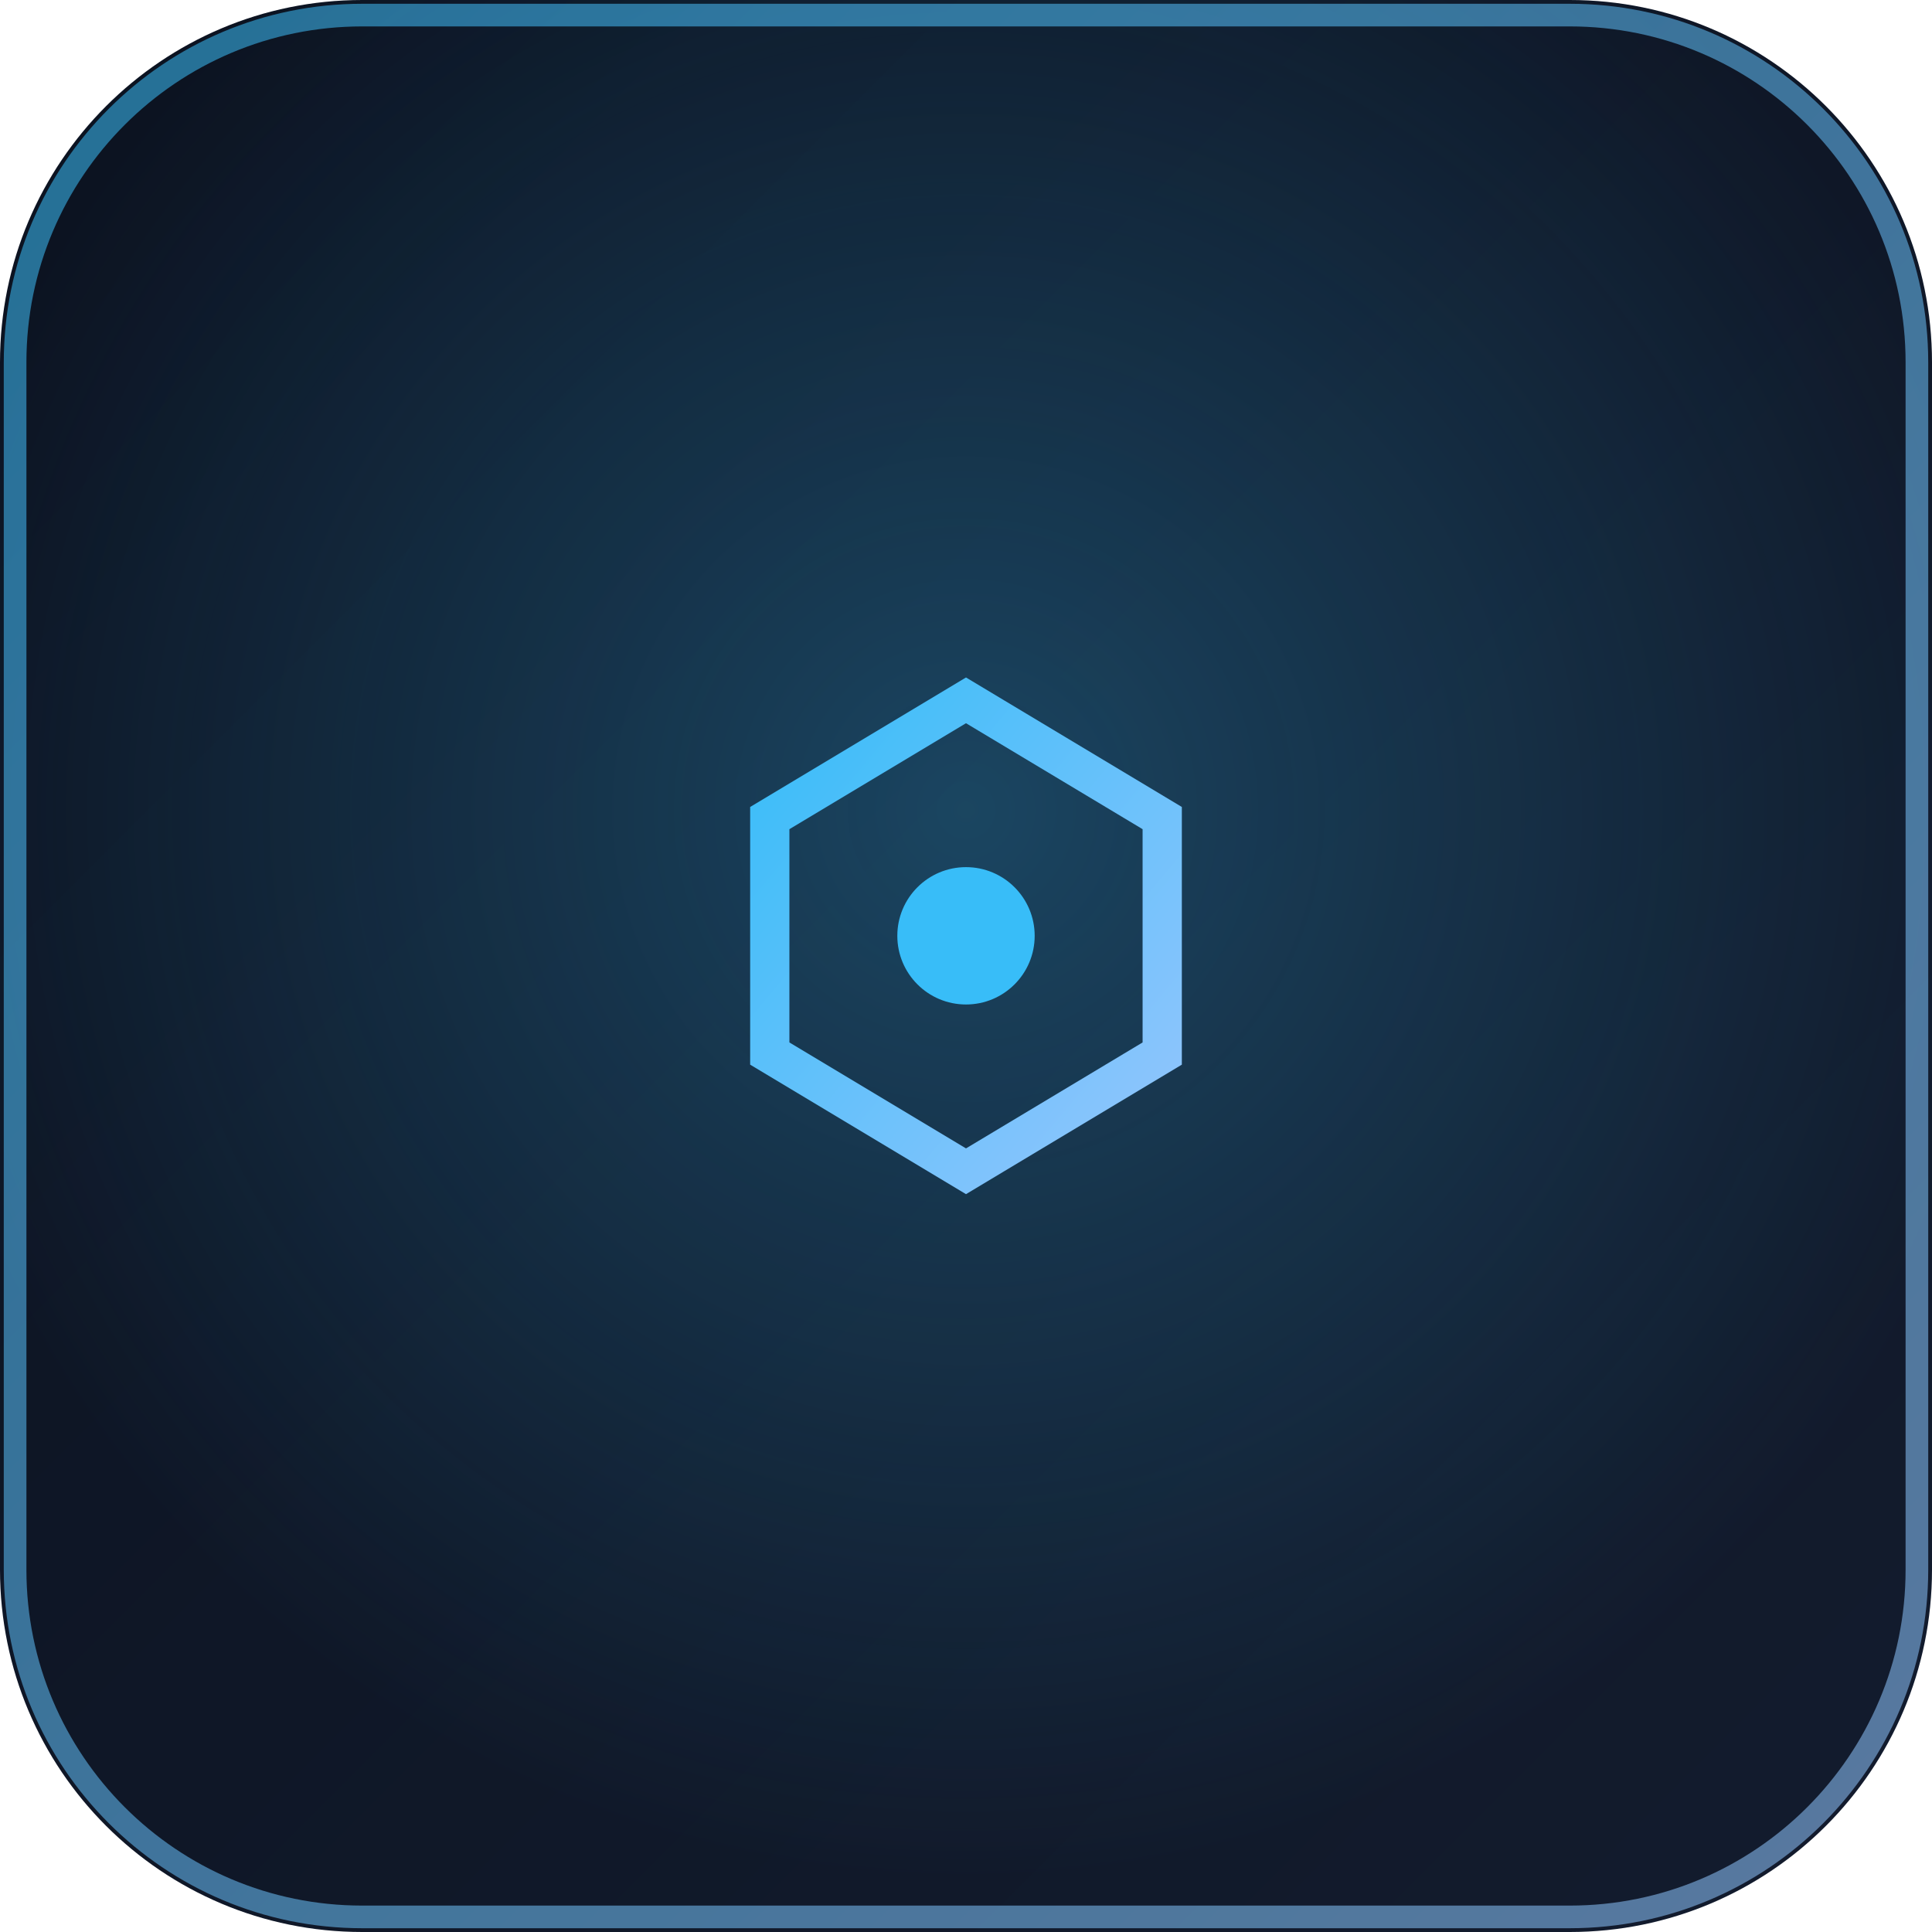
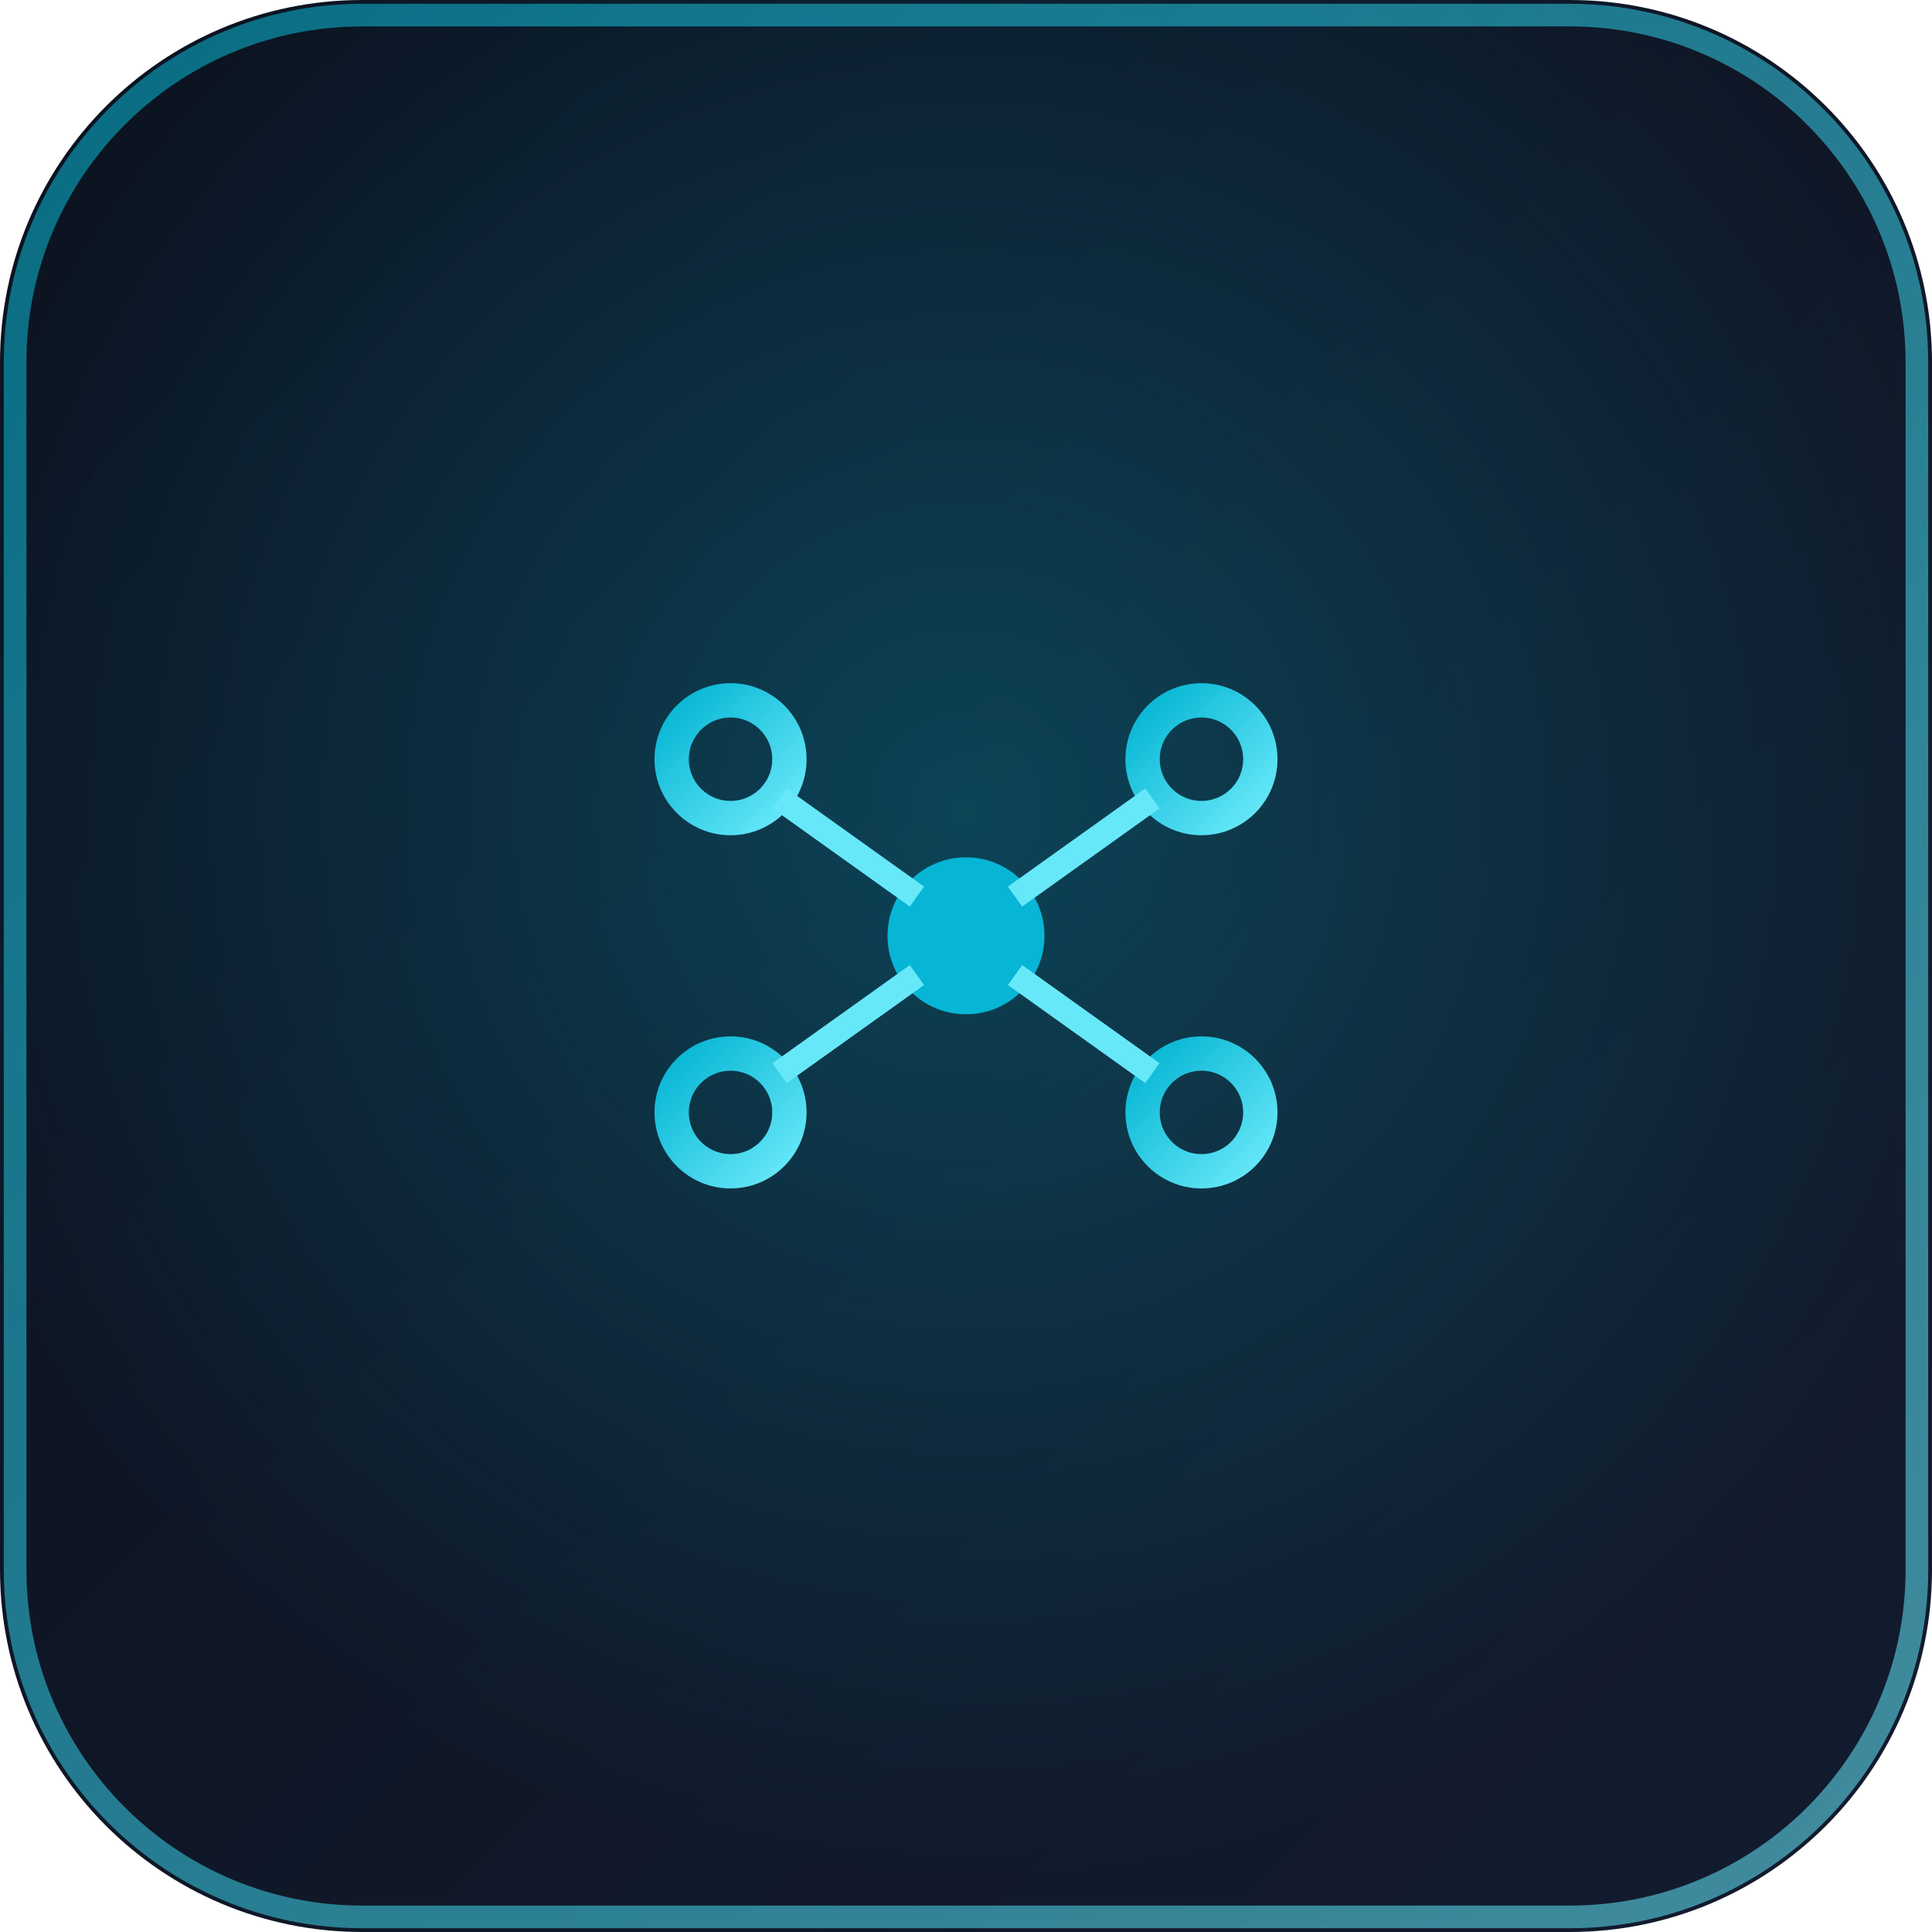
<svg xmlns="http://www.w3.org/2000/svg" viewBox="0 0 512 512" width="512" height="512" role="img" aria-label="NetworksV6-drake">
  <defs>
    <linearGradient id="fondo" x1="0" y1="0" x2="1" y2="1">
      <stop offset="0%" stop-color="#0B1220" />
      <stop offset="100%" stop-color="#131C2E" />
    </linearGradient>
    <linearGradient id="acG" x1="0" y1="0" x2="1" y2="1">
-       <stop offset="0%" stop-color="#38BDF8" />
-       <stop offset="100%" stop-color="#93C5FD" />
+       <stop offset="0%" stop-color="#06B6D4" />
+       <stop offset="100%" stop-color="#67E8F9" />
    </linearGradient>
    <radialGradient id="halo" cx="50%" cy="42%" r="55%">
-       <stop offset="0%" stop-color="#38BDF8" stop-opacity="0.28" />
-       <stop offset="100%" stop-color="#38BDF8" stop-opacity="0" />
+       <stop offset="0%" stop-color="#06B6D4" stop-opacity="0.28" />
+       <stop offset="100%" stop-color="#06B6D4" stop-opacity="0" />
    </radialGradient>
  </defs>
  <rect width="512" height="512" rx="96" fill="url(#fondo)" />
  <rect width="512" height="512" rx="96" fill="url(#halo)" />
  <rect x="4" y="4" width="504" height="504" rx="92" fill="none" stroke="url(#acG)" stroke-width="6" opacity="0.55" />
  <g transform="translate(256,248) scale(2.6)">
-     <polygon points="0,-24 20,-12 20,12 0,24 -20,12 -20,-12" fill="none" stroke="url(#acG)" stroke-width="4" />
-     <circle cx="0" cy="0" r="7" fill="#38BDF8" />
+     <circle cx="0" cy="0" r="8" fill="#06B6D4" />
+     <circle cx="-24" cy="-18" r="6" fill="none" stroke="url(#acG)" stroke-width="3.5" />
+     <circle cx="24" cy="-18" r="6" fill="none" stroke="url(#acG)" stroke-width="3.5" />
+     <circle cx="-24" cy="18" r="6" fill="none" stroke="url(#acG)" stroke-width="3.5" />
+     <circle cx="24" cy="18" r="6" fill="none" stroke="url(#acG)" stroke-width="3.5" />
+     <path d="M-19,-14 L-5,-4 M19,-14 L5,-4 M-19,14 L-5,4 M19,14 L5,4" stroke="#67E8F9" stroke-width="2.5" />
  </g>
</svg>
